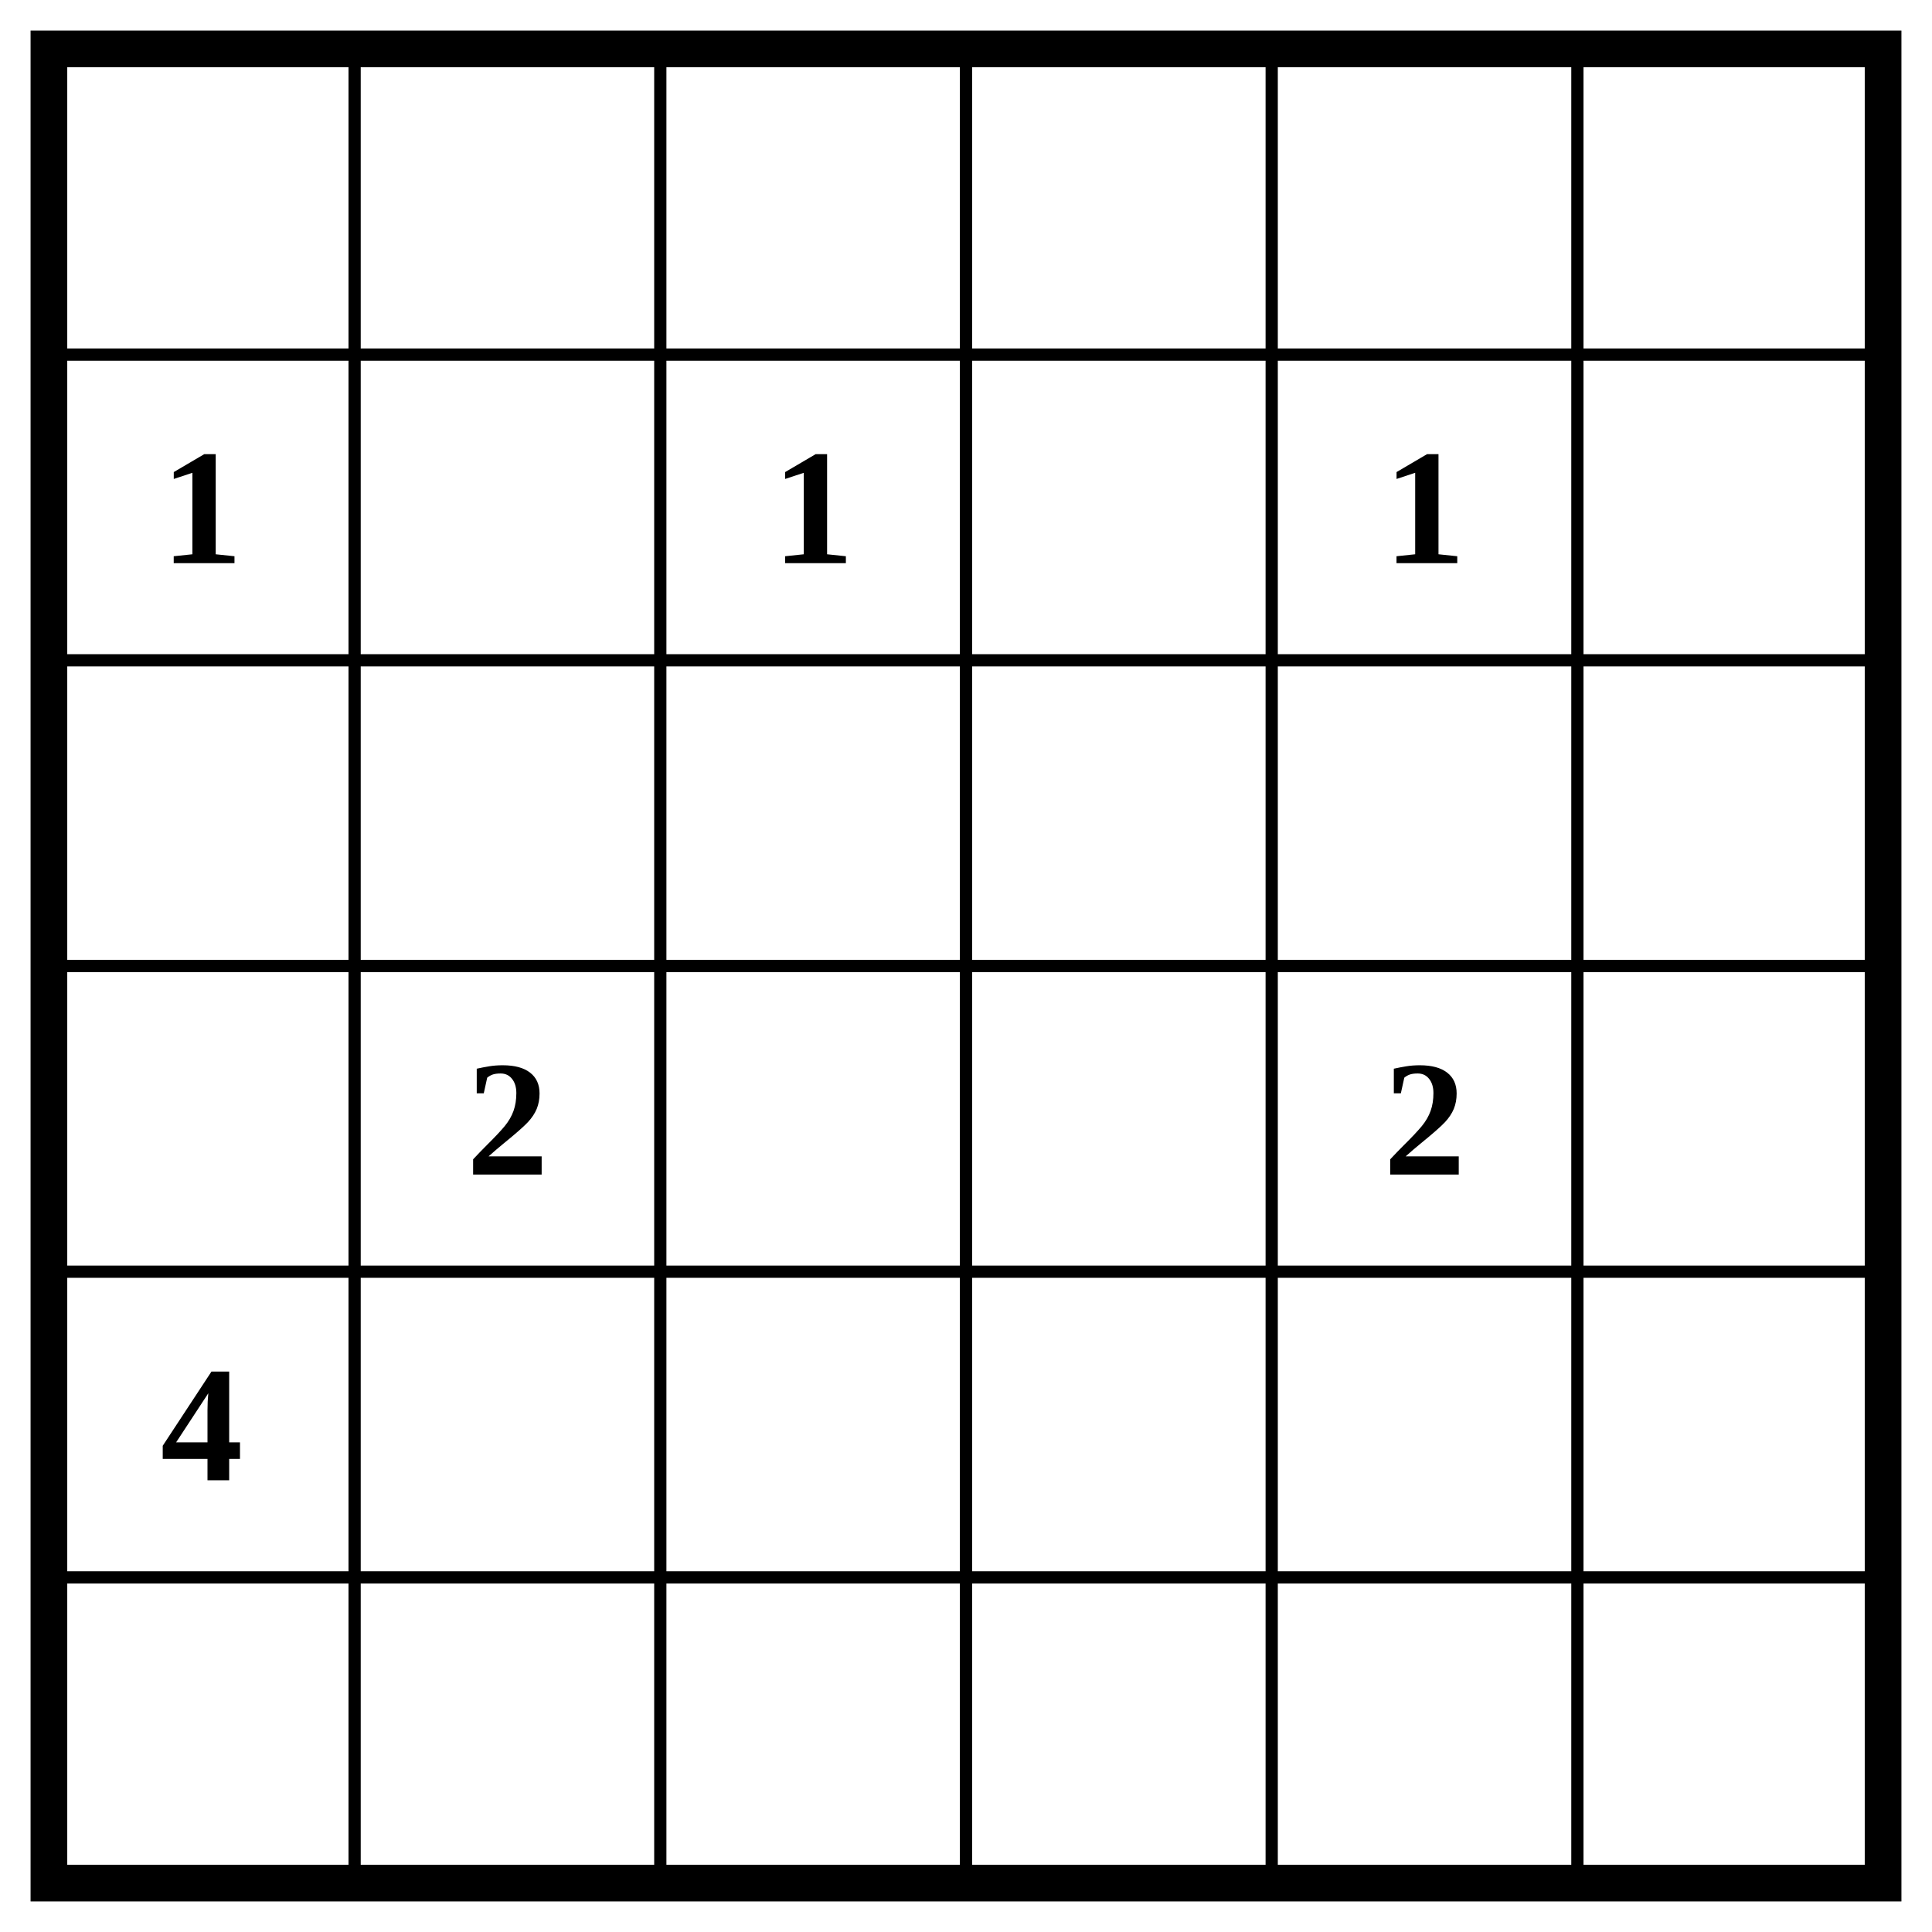
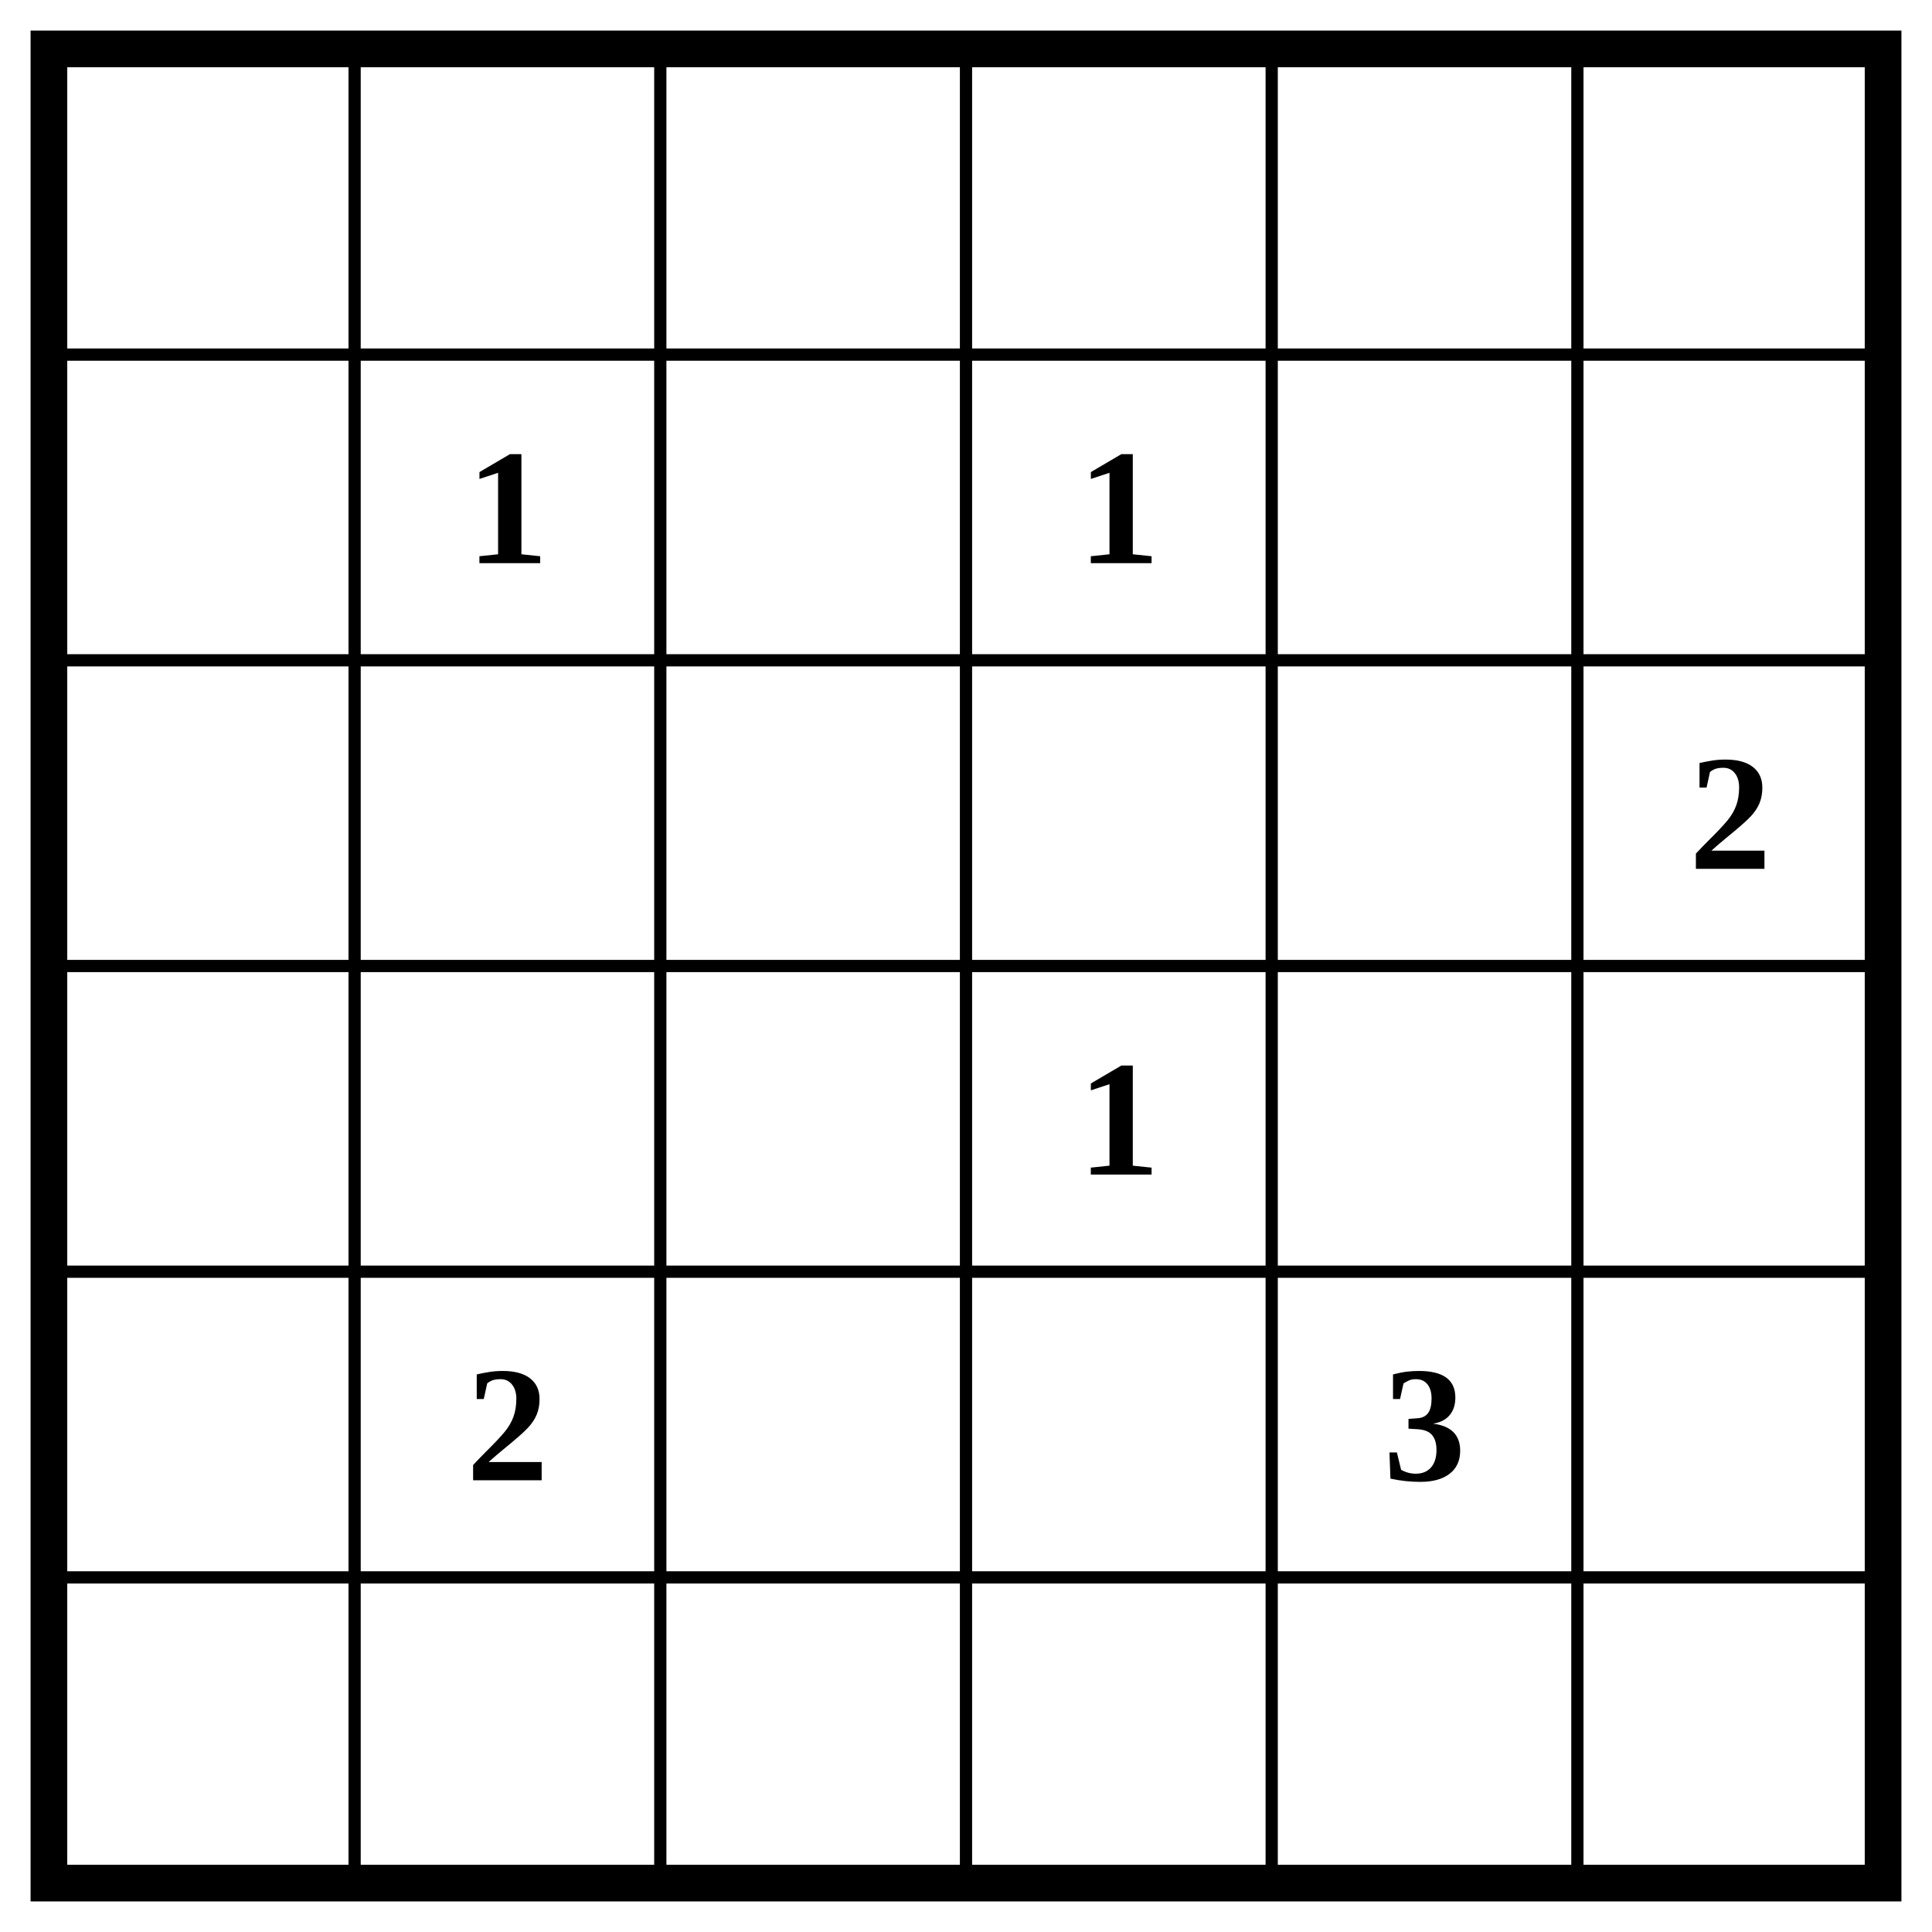
<svg xmlns="http://www.w3.org/2000/svg" class="p" viewBox="0 0 632 632" preserveAspectRatio="xMidYMid meet" shape-rendering="geometricPrecision">
  <path d="M16 116H616M16 216H616M16 316H616M16 416H616M16 516H616M116 16V616M216 16V616M316 16V616M416 16V616M516 16V616" fill="none" stroke="#000" stroke-width="4" stroke-linecap="square" />
  <rect x="16" y="16" width="600" height="600" fill="none" stroke="#000" stroke-width="12" />
  <g fill="#000" font-size="54" font-weight="700" text-anchor="middle" dominant-baseline="central">
-     <text x="66" y="166">1</text>
-     <text x="266" y="166">1</text>
-     <text x="466" y="166">1</text>
-     <text x="166" y="366">2</text>
-     <text x="466" y="366">2</text>
-     <text x="66" y="466">4</text>
+     <text x="166" y="166">1</text>
+     <text x="366" y="166">1</text>
+     <text x="566" y="266">2</text>
+     <text x="366" y="366">1</text>
+     <text x="166" y="466">2</text>
+     <text x="466" y="466">3</text>
  </g>
</svg>
